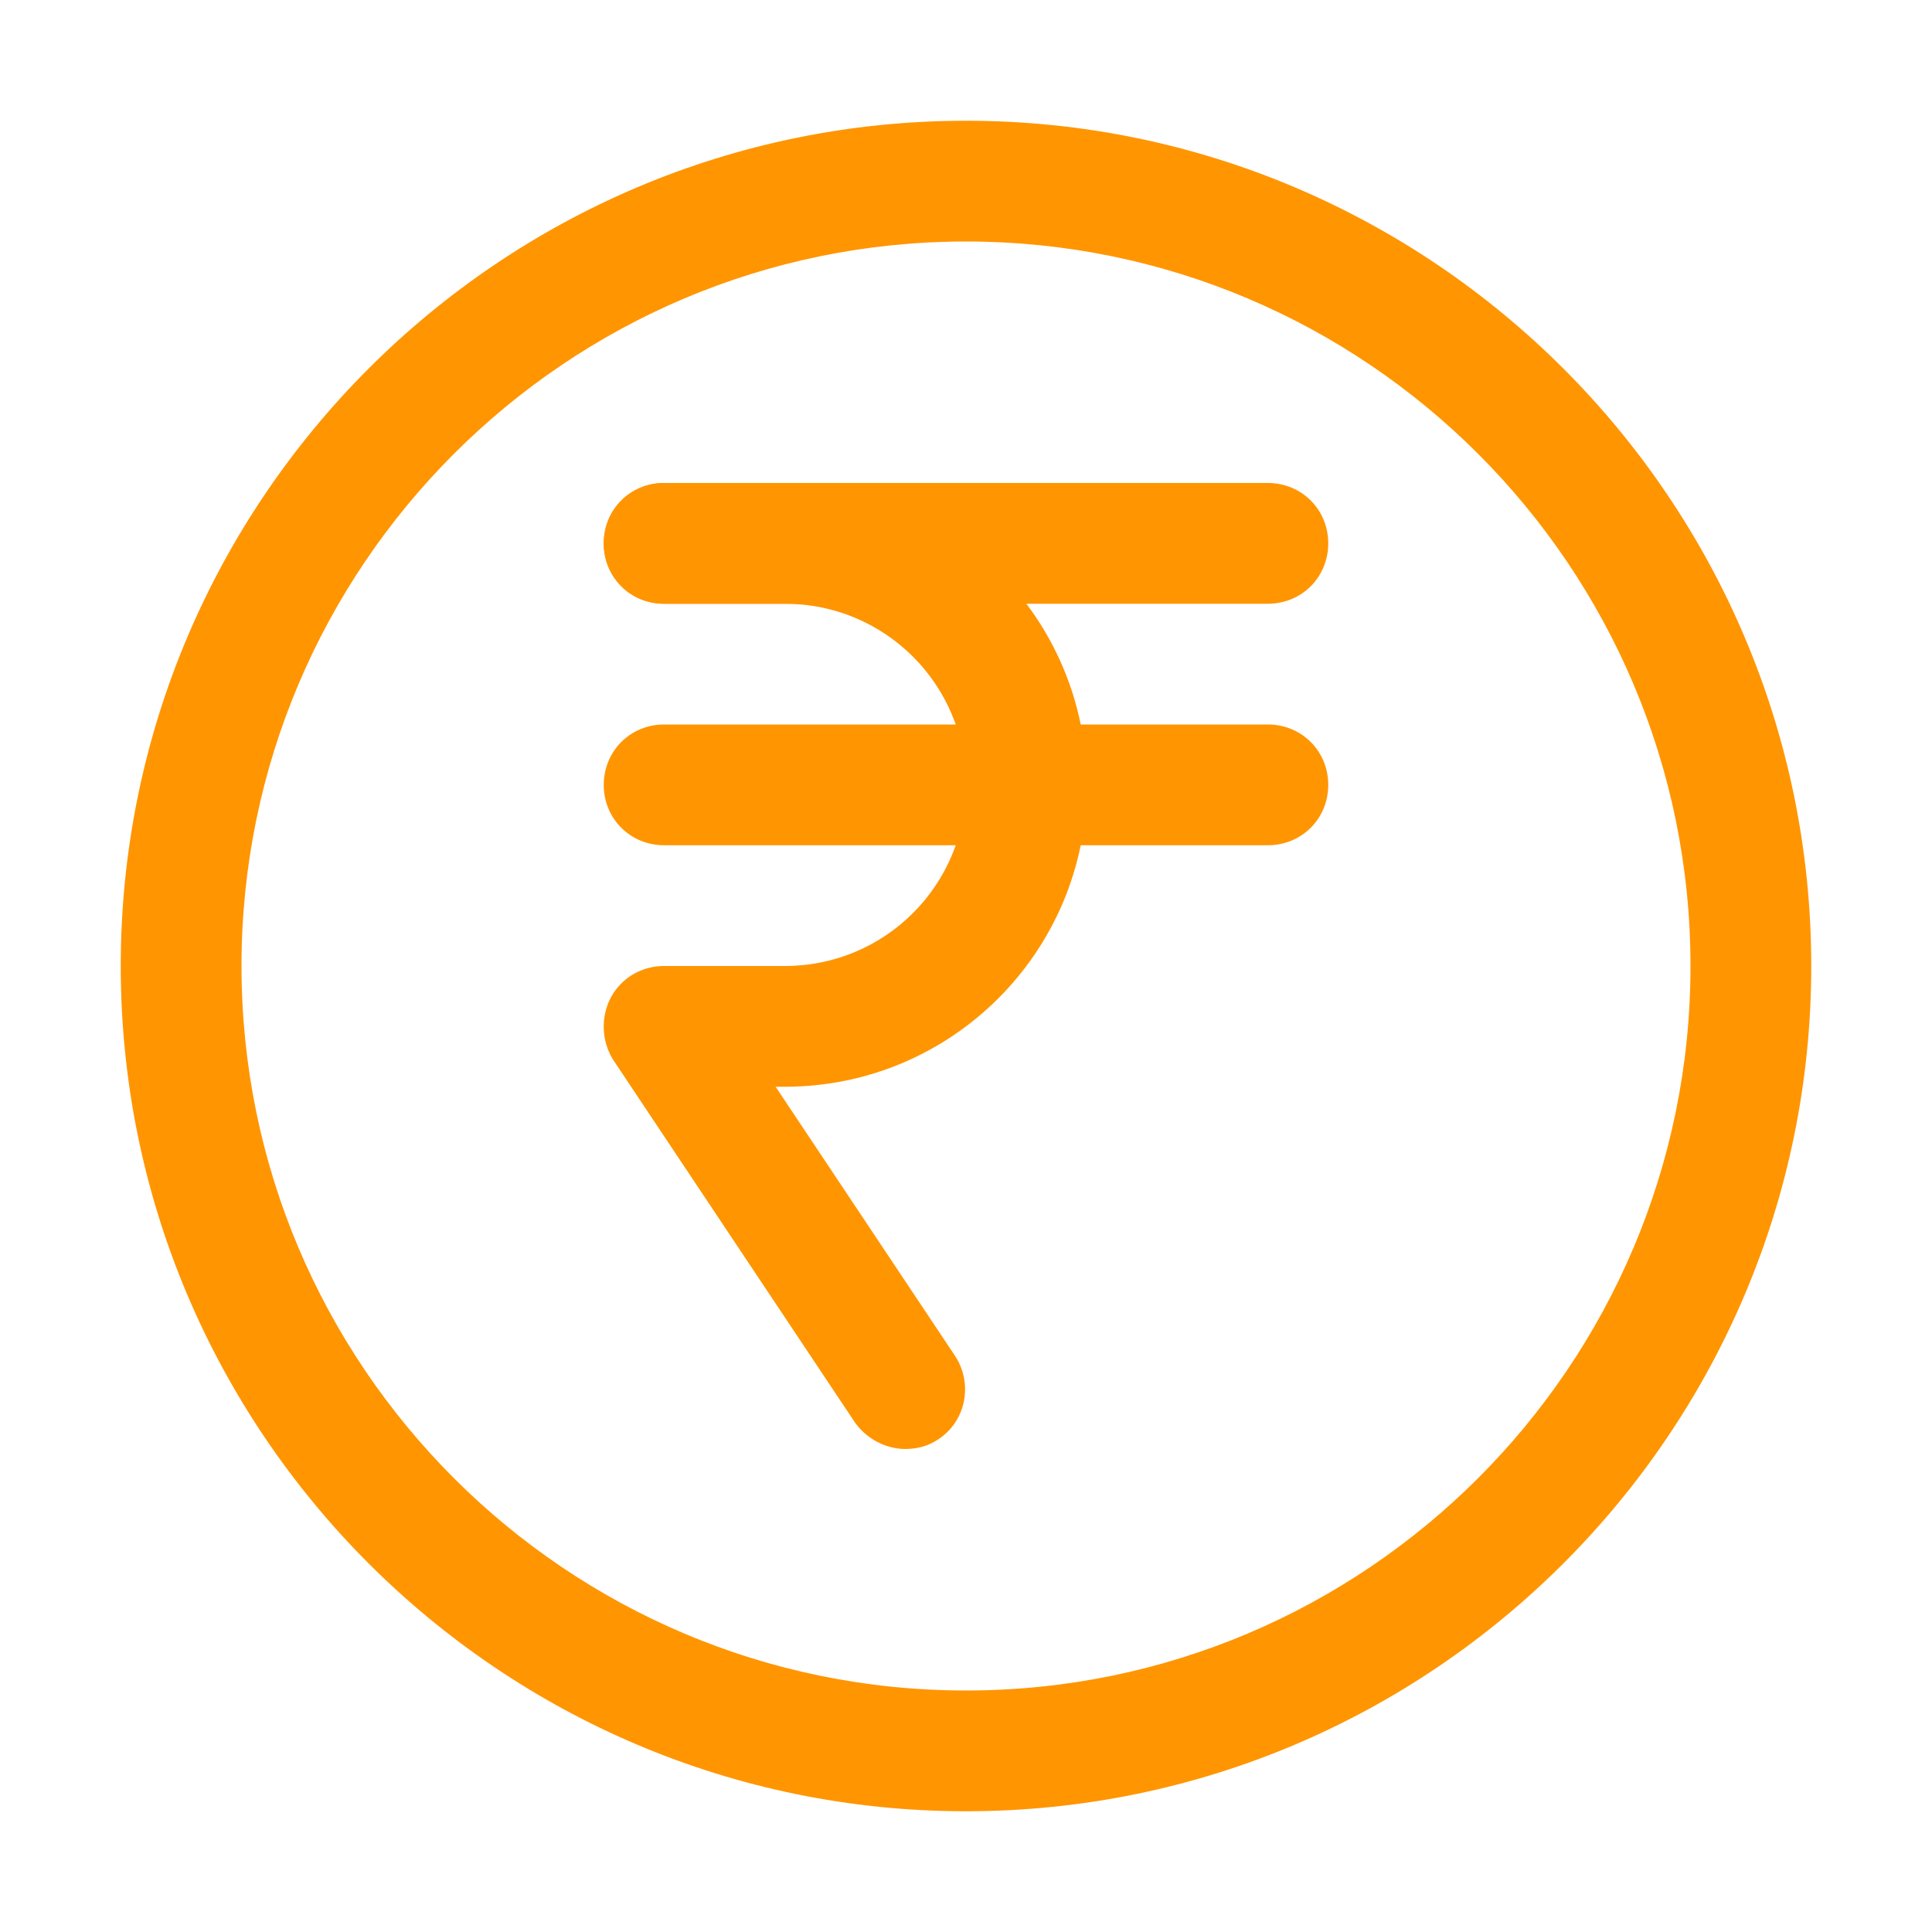
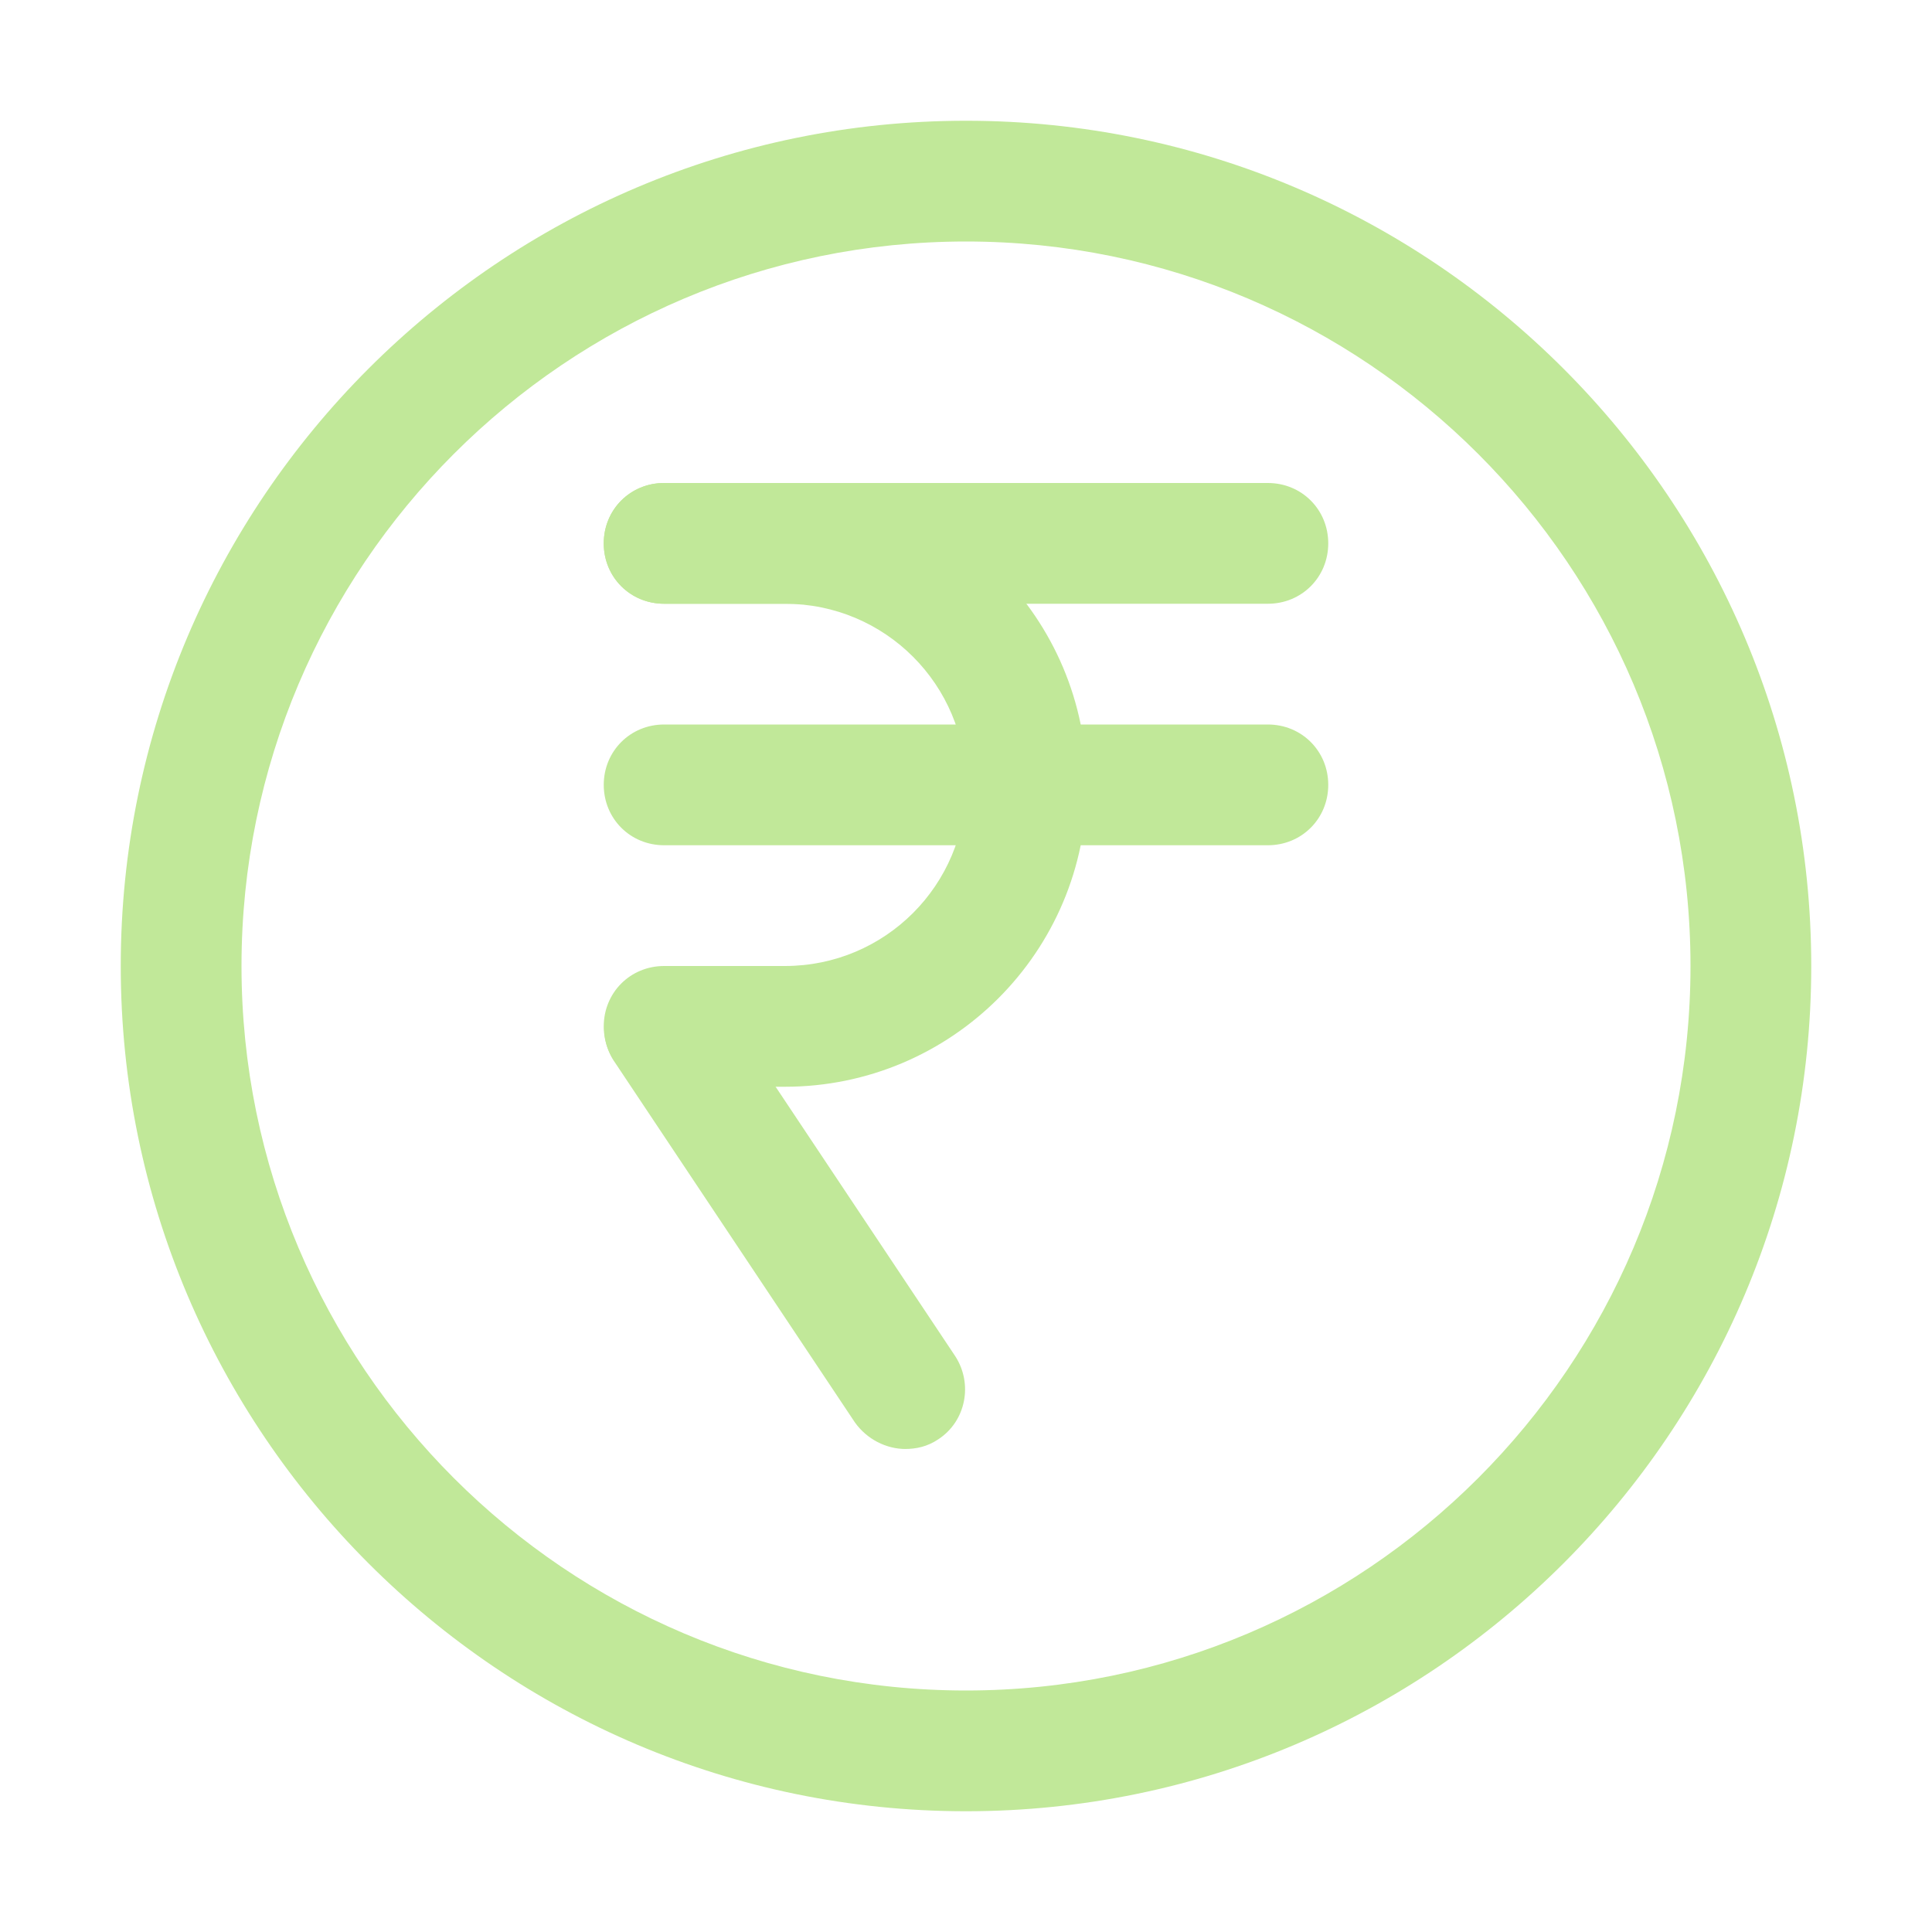
<svg xmlns="http://www.w3.org/2000/svg" width="1.2em" height="1.2em" viewBox="0 0 16 16">
-   <path fill="#FF9500" d="M8 15c-3.86 0-7-3.14-7-7s3.14-7 7-7s7 3.14 7 7s-3.14 7-7 7M8 2C4.69 2 2 4.69 2 8s2.69 6 6 6s6-2.69 6-6s-2.69-6-6-6" />
-   <path fill="#FF9500" d="M6.5 9h-1c-.28 0-.5-.22-.5-.5s.22-.5.5-.5h1C7.33 8 8 7.33 8 6.5S7.33 5 6.5 5h-1c-.28 0-.5-.22-.5-.5s.22-.5.5-.5h1a2.5 2.5 0 0 1 0 5" />
-   <path fill="#FF9500" d="M10.5 7h-5c-.28 0-.5-.22-.5-.5s.22-.5.5-.5h5c.28 0 .5.22.5.5s-.22.5-.5.5m0-2h-5c-.28 0-.5-.22-.5-.5s.22-.5.5-.5h5c.28 0 .5.22.5.5s-.22.5-.5.5m-3 7c-.16 0-.32-.08-.42-.22l-2-3a.498.498 0 0 1 .83-.55l2 3c.15.23.09.54-.14.69c-.09.06-.18.08-.28.08Z" />
+   <path fill="#C1E899" d="M8 15c-3.86 0-7-3.14-7-7s3.14-7 7-7s7 3.14 7 7s-3.14 7-7 7M8 2C4.69 2 2 4.69 2 8s2.69 6 6 6s6-2.69 6-6s-2.69-6-6-6" />
+   <path fill="#C1E899" d="M6.5 9h-1c-.28 0-.5-.22-.5-.5s.22-.5.5-.5h1C7.33 8 8 7.33 8 6.5S7.33 5 6.5 5h-1c-.28 0-.5-.22-.5-.5s.22-.5.5-.5h1a2.5 2.5 0 0 1 0 5" />
+   <path fill="#C1E899" d="M10.5 7h-5c-.28 0-.5-.22-.5-.5s.22-.5.5-.5h5c.28 0 .5.22.5.5s-.22.5-.5.5m0-2h-5c-.28 0-.5-.22-.5-.5s.22-.5.5-.5h5c.28 0 .5.22.5.5s-.22.5-.5.5m-3 7c-.16 0-.32-.08-.42-.22l-2-3a.498.498 0 0 1 .83-.55l2 3c.15.23.09.54-.14.69c-.09.06-.18.08-.28.08Z" />
</svg>
